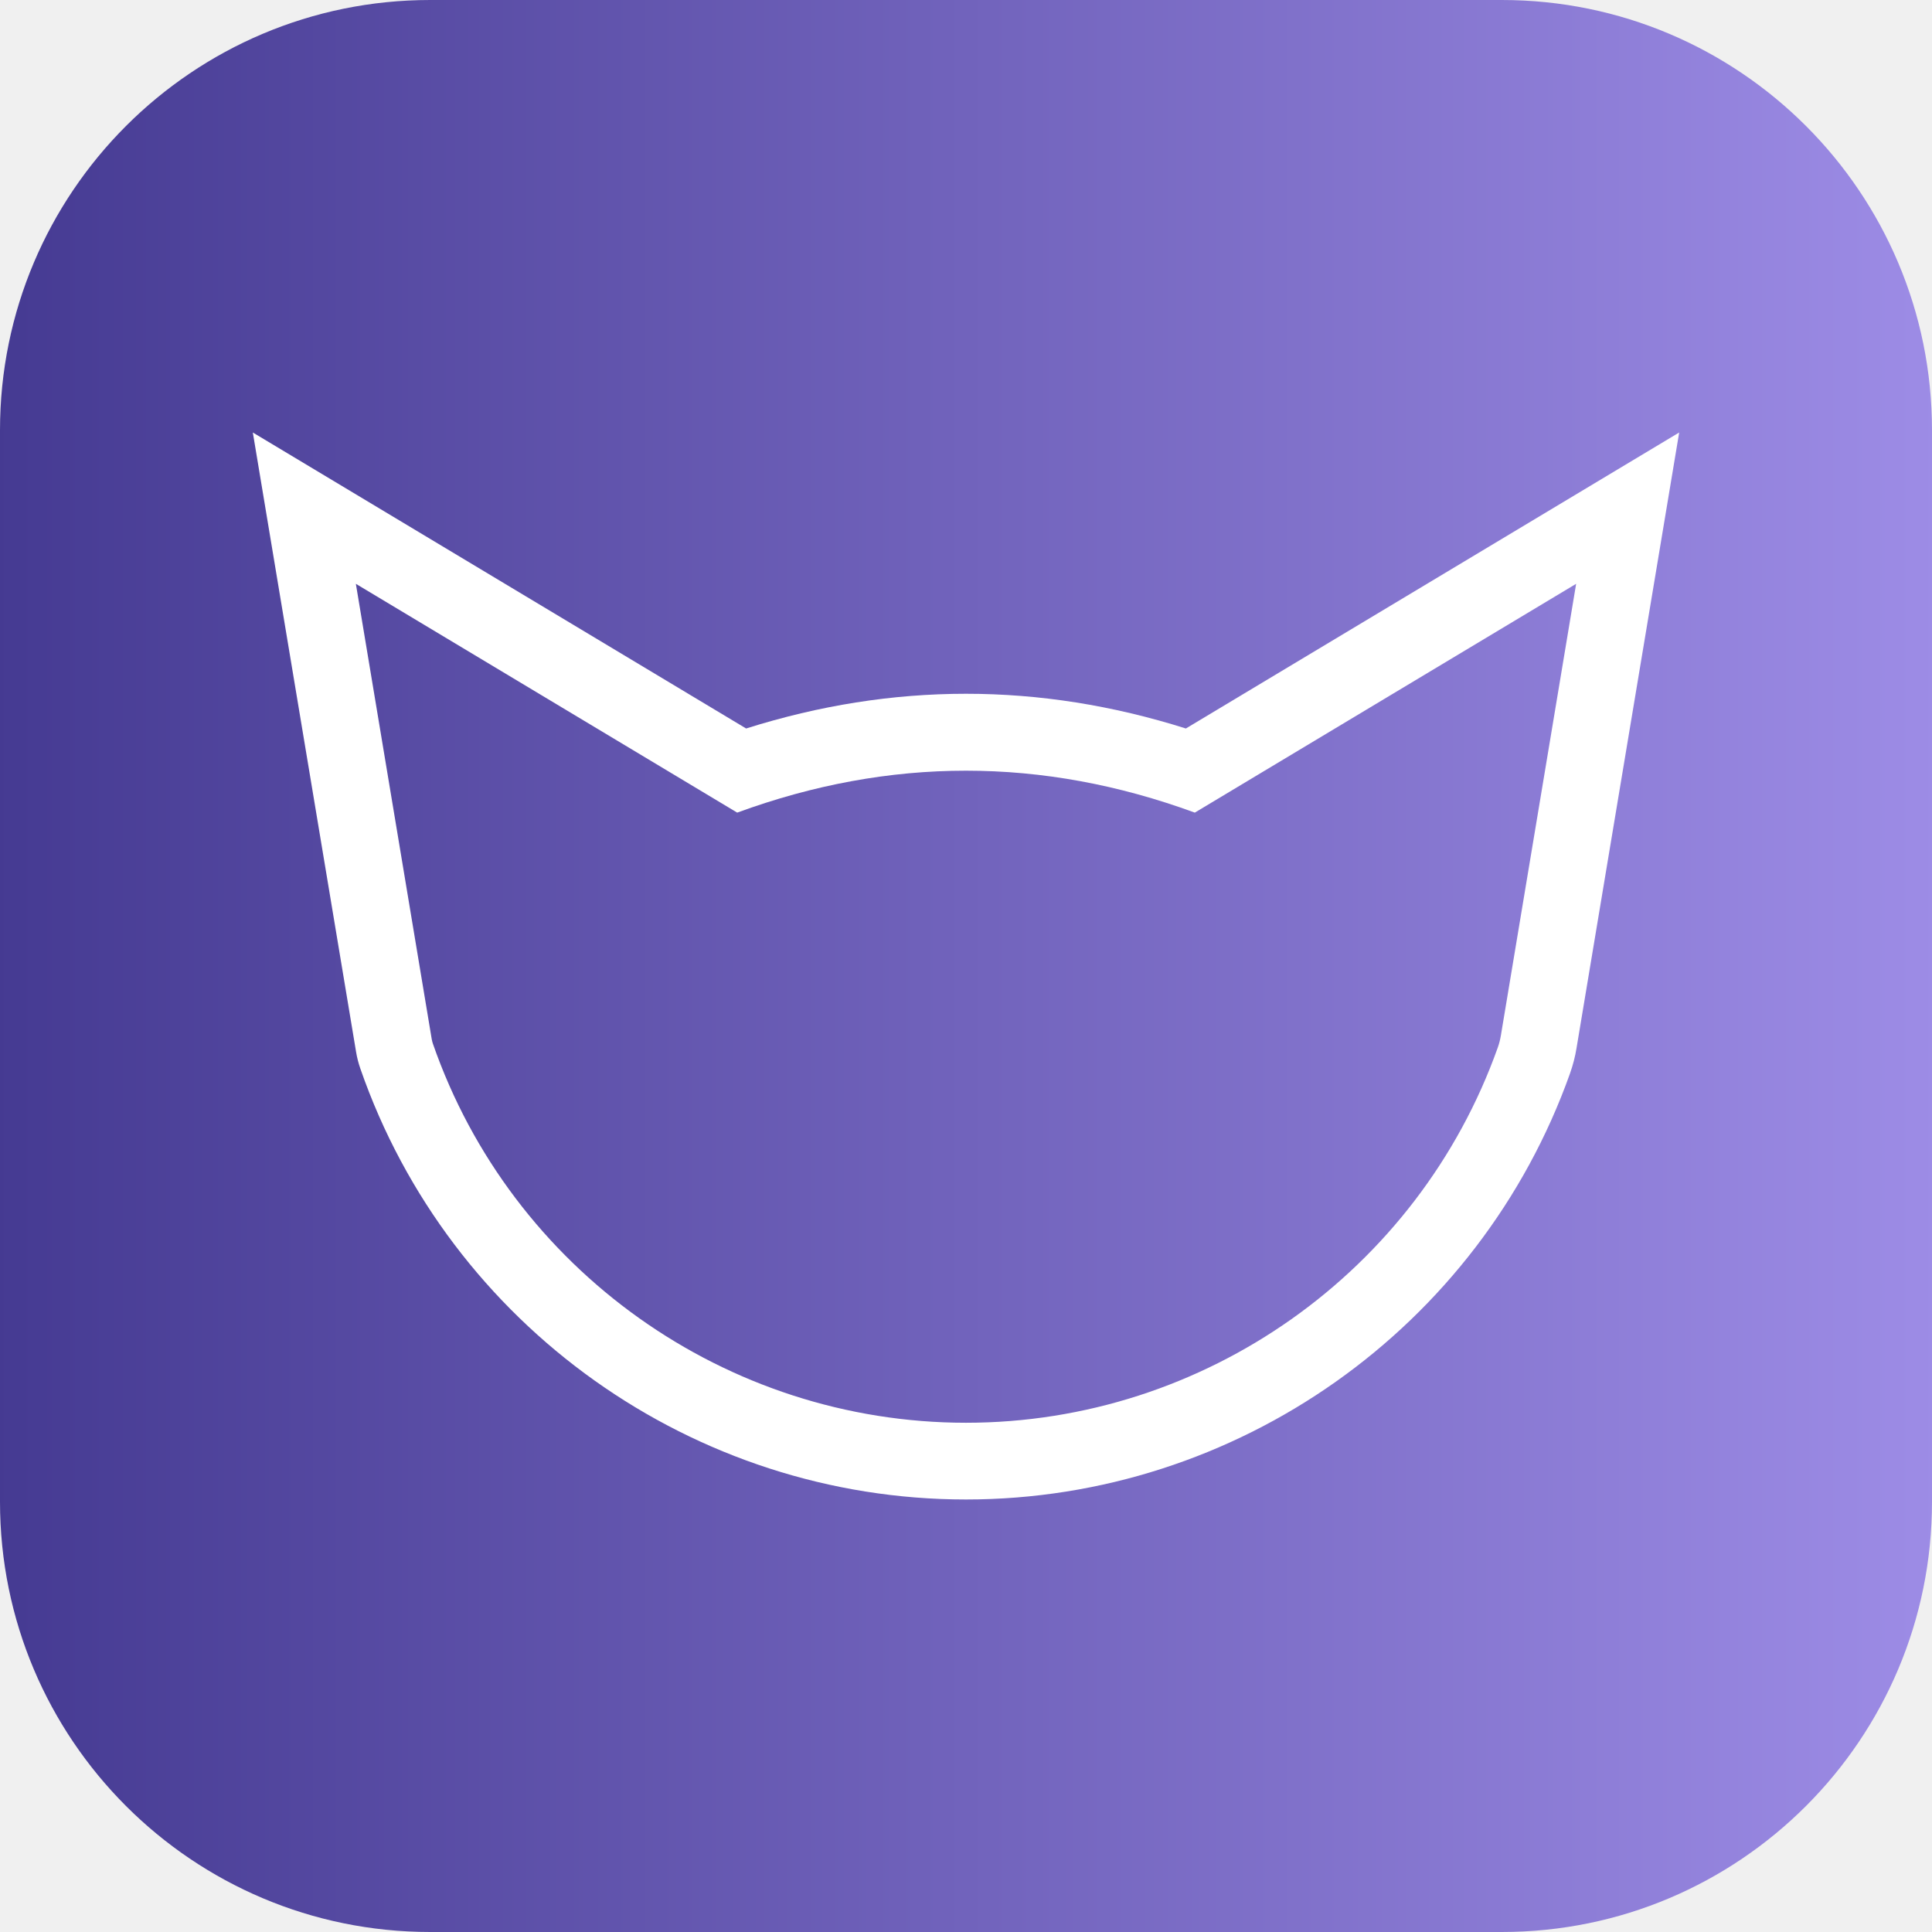
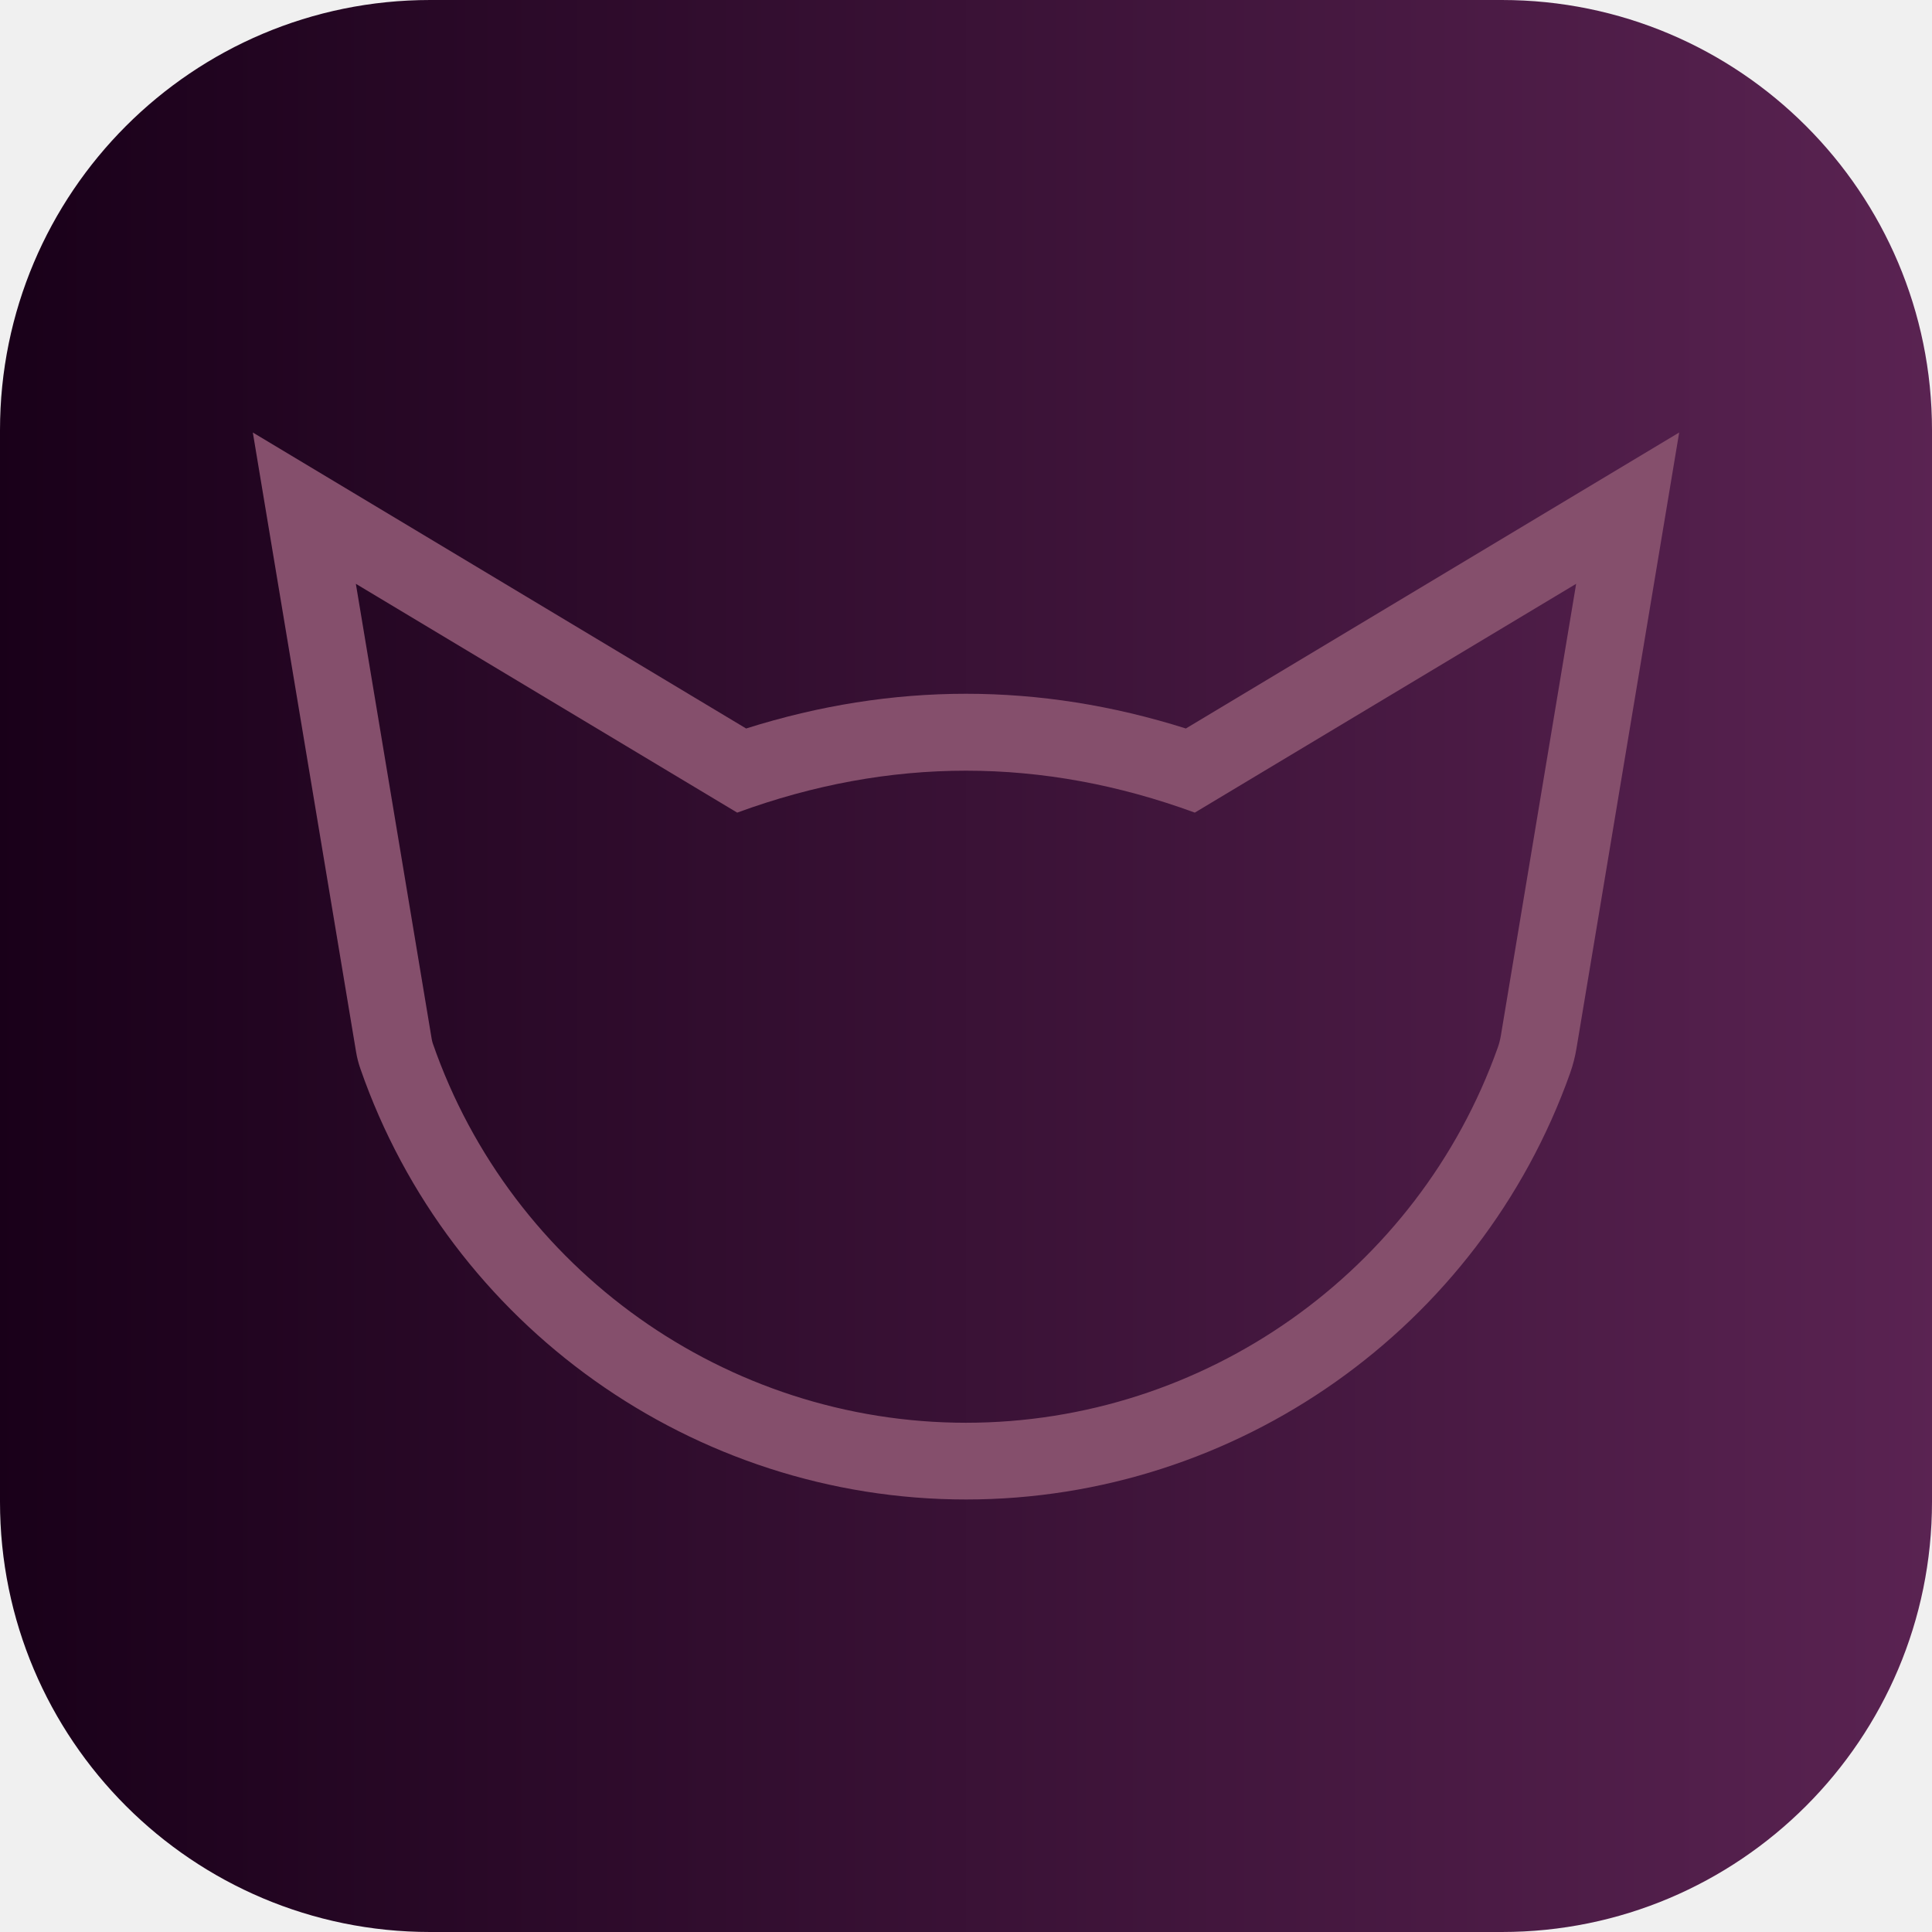
<svg xmlns="http://www.w3.org/2000/svg" width="512" height="512" viewBox="0 0 512 512">
  <defs>
    <clipPath id="squircle">
      <rect x="0" y="0" width="512" height="512" rx="114" ry="114" />
    </clipPath>
    <linearGradient id="tile" x1="0" y1="0" x2="1" y2="0">
-       <stop offset="0" stop-color="#453A92" />
-       <stop offset="1" stop-color="#9D8CE6" />
+       <stop offset="0" stop-color="#190019" />
+       <stop offset="1" stop-color="#5A2352" />
    </linearGradient>
  </defs>
  <g clip-path="url(#squircle)">
    <rect width="512" height="512" fill="url(#tile)" />
-     <g transform="translate(13.46 73.87) scale(20.2117)" fill="#ffffff" fill-rule="evenodd">
+     <g transform="translate(13.46 73.87) scale(20.2117)" fill="#854F6C" fill-rule="evenodd">
      <path d="M4.059,10.357C4.034,10.285 4.015,10.212 4.003,10.138L3.007,4.165L2.649,2.016L9.117,5.897C11.039,5.29 12.961,5.29 14.883,5.897L21.351,2.016L20.005,10.088C19.987,10.199 19.959,10.308 19.921,10.415L19.921,10.416C18.733,13.756 15.551,16.006 12,16.006C8.428,16.006 5.23,13.729 4.059,10.357L4.059,10.357ZM5.009,10.027C6.04,12.996 8.856,15 12,15C15.126,15 17.927,13.019 18.973,10.079C18.991,10.028 19.004,9.976 19.013,9.923L20,4L15,7C13,6.267 11,6.267 9,7L4,4L4.995,9.972C4.999,9.991 5.003,10.009 5.009,10.027Z" />
    </g>
  </g>
</svg>
